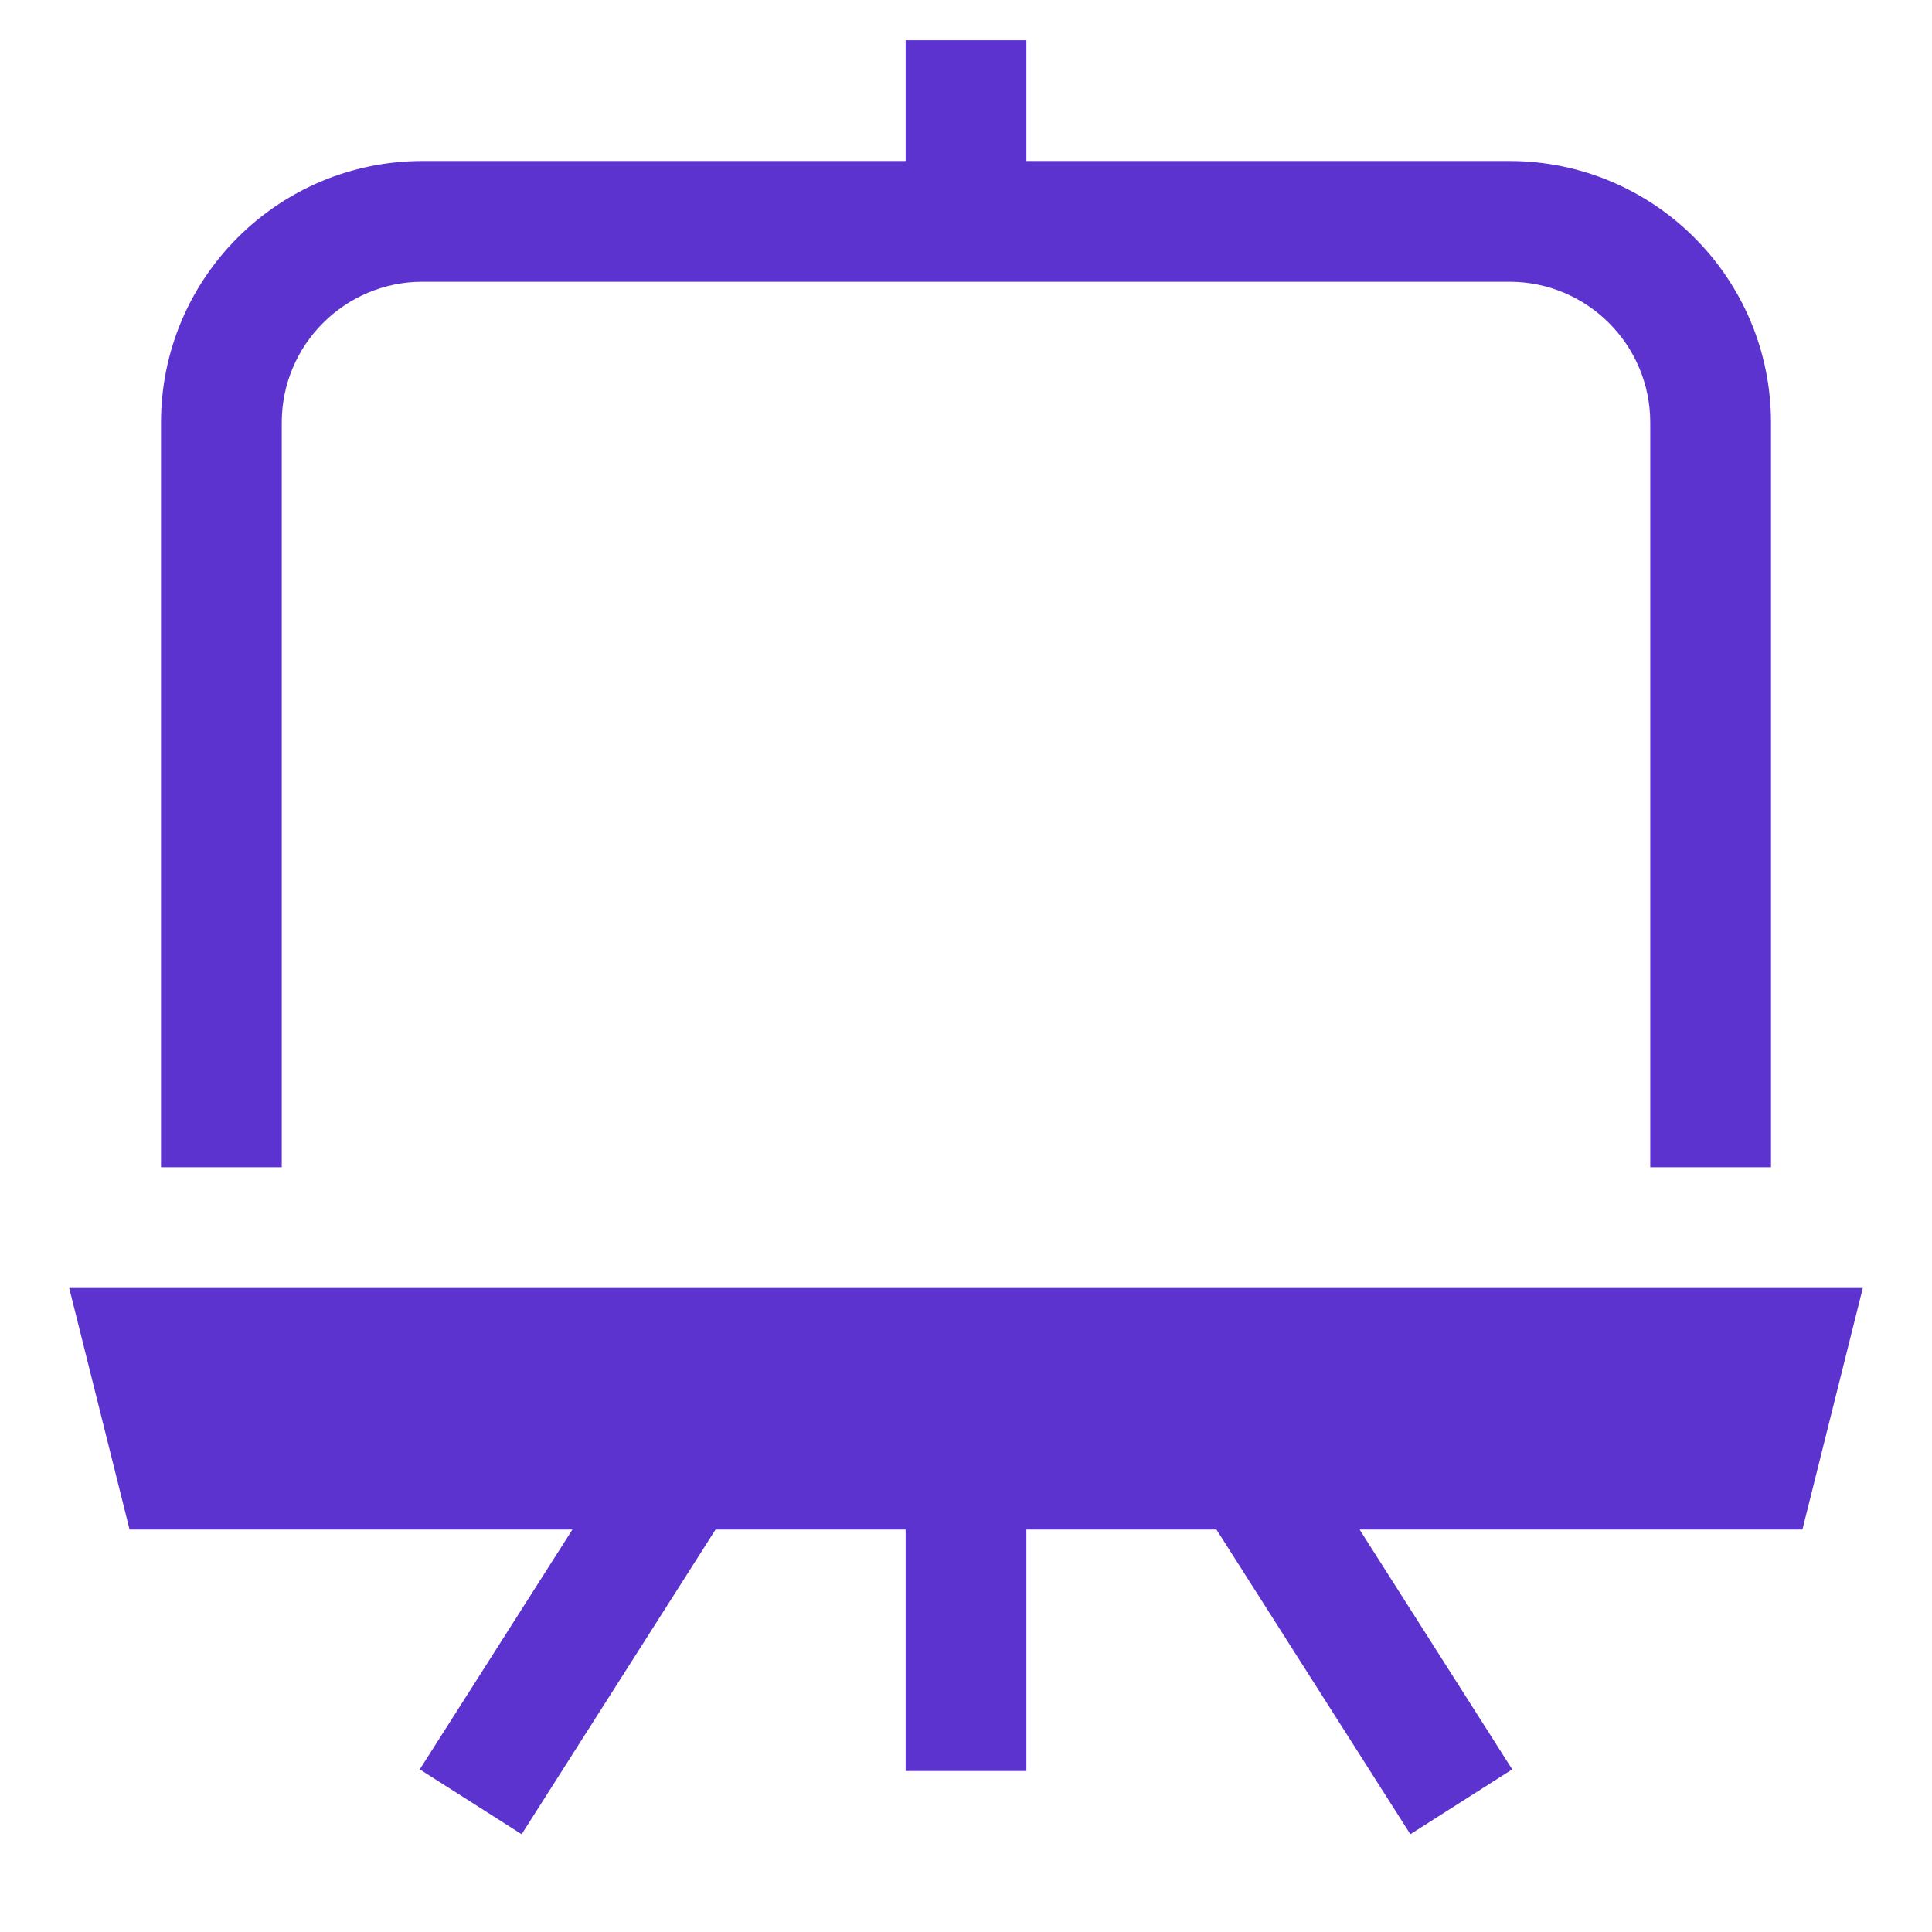
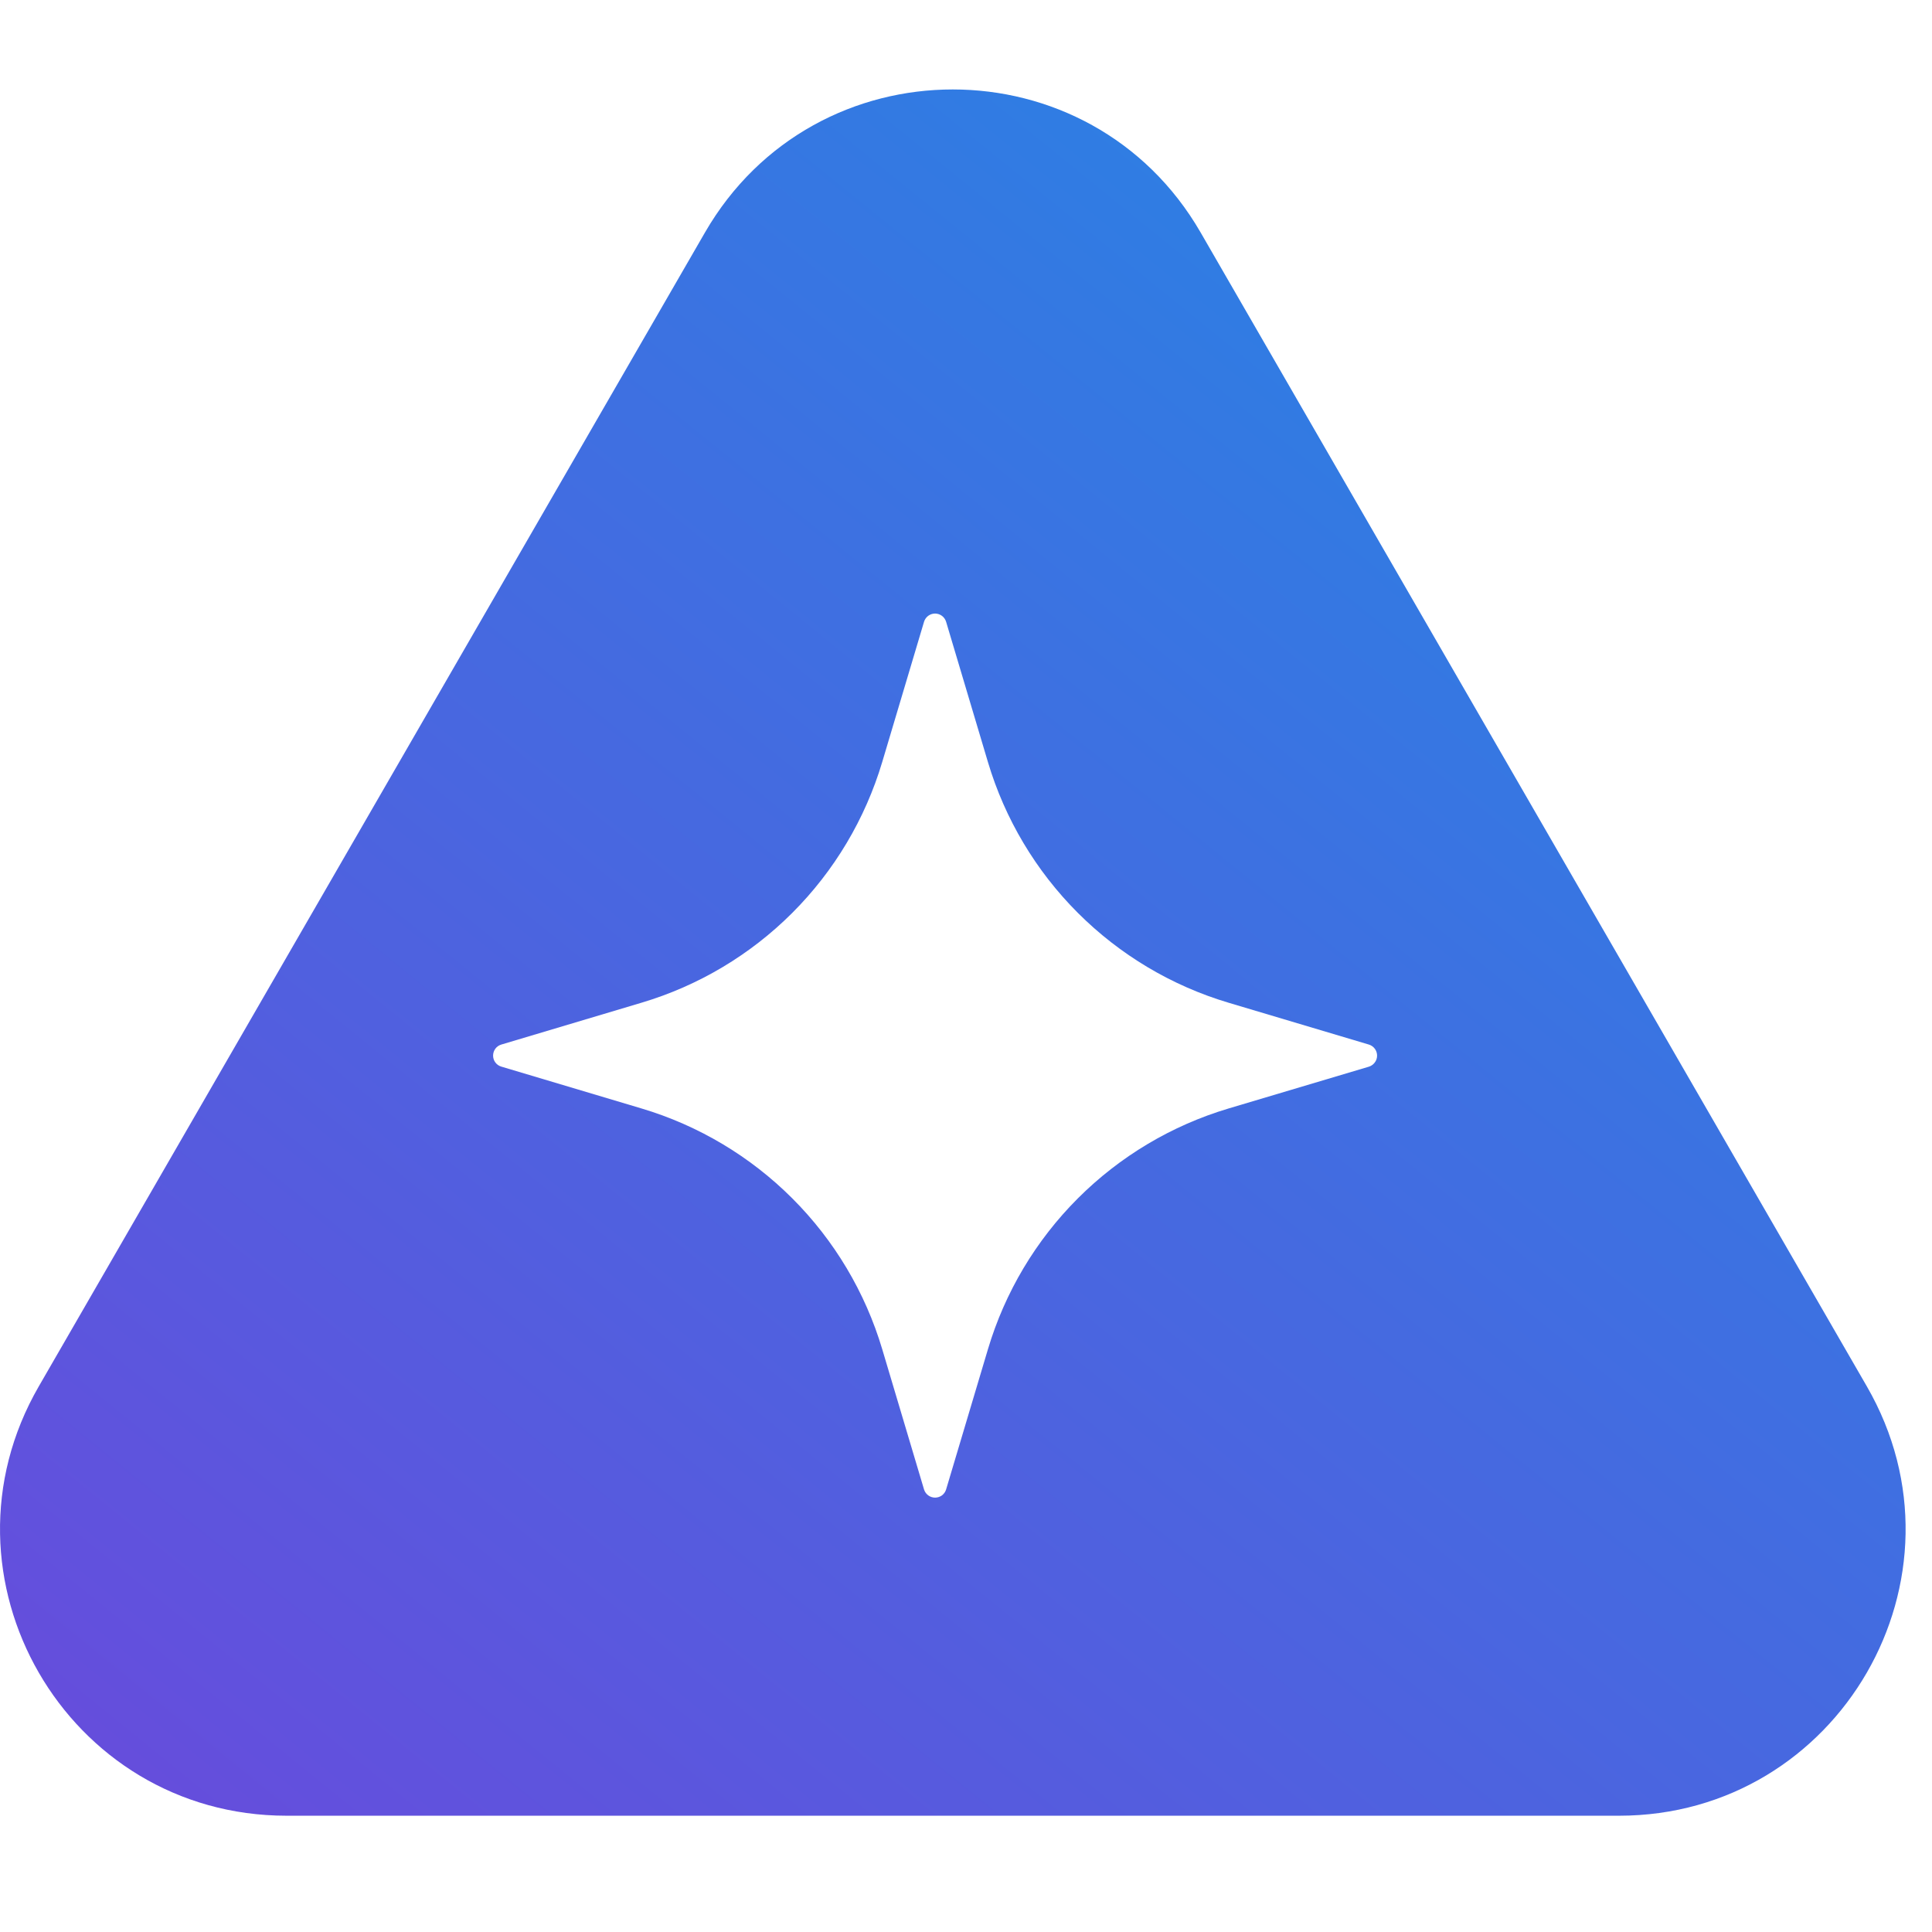
- <svg xmlns="http://www.w3.org/2000/svg" width="48" height="48" viewBox="0 0 48 48">
-   <g fill="#5c33cf">
-     <path fill-rule="evenodd" clip-rule="evenodd" d="M29.929 37.54L35.04 45.571L37.571 43.96L32.46 35.929L29.929 37.54Z" />
-     <path fill-rule="evenodd" clip-rule="evenodd" d="M18.071 37.54L12.96 45.571L10.429 43.96L15.54 35.929L18.071 37.54Z" />
-     <path fill-rule="evenodd" clip-rule="evenodd" d="M25.5 36.5V44H22.5V36.5H25.5Z" />
-     <path fill-rule="evenodd" clip-rule="evenodd" d="M25.5 1V6.5H22.5V1H25.5Z" />
-     <path d="M46.281 32H1.719L3.219 38H44.781L46.281 32Z" />
-     <path fill-rule="evenodd" clip-rule="evenodd" d="M41 10.5C41 8.567 39.433 7 37.5 7L10.5 7C8.567 7 7 8.567 7 10.5L7 29L4 29L4 10.5C4 6.91 6.91 4 10.5 4L37.5 4C41.09 4 44 6.91 44 10.5L44 29L41 29L41 10.5Z" />
-   </g>
+ <svg xmlns="http://www.w3.org/2000/svg" width="48" height="48" viewBox="0 0 54 49" fill="none">
+   <path d="M19.703 4C22.782 -1.333 30.48 -1.333 33.559 4L52.179 36.25C55.258 41.583 51.409 48.25 45.251 48.25H8.011C1.853 48.25 -1.995 41.583 1.084 36.25L19.703 4ZM26.136 14.649C26.066 14.649 25.999 14.672 25.943 14.713C25.888 14.754 25.847 14.813 25.827 14.879L24.658 18.8C24.183 20.391 23.32 21.84 22.145 23.015C20.971 24.189 19.523 25.052 17.931 25.526L14.011 26.696C13.944 26.716 13.886 26.757 13.845 26.812C13.804 26.868 13.782 26.936 13.782 27.005C13.782 27.074 13.804 27.141 13.845 27.196C13.887 27.252 13.944 27.292 14.011 27.312L17.931 28.482C19.523 28.957 20.971 29.821 22.145 30.995C23.32 32.169 24.183 33.617 24.658 35.209L25.827 39.131C25.847 39.197 25.889 39.255 25.944 39.296C26 39.337 26.067 39.359 26.136 39.359C26.205 39.359 26.272 39.337 26.328 39.296C26.383 39.255 26.424 39.197 26.444 39.131L27.614 35.209C28.088 33.618 28.952 32.169 30.126 30.995C31.3 29.821 32.748 28.957 34.34 28.482L38.261 27.314C38.328 27.293 38.385 27.252 38.426 27.196C38.468 27.141 38.49 27.074 38.49 27.005C38.49 26.936 38.468 26.868 38.426 26.812C38.385 26.757 38.327 26.716 38.261 26.696L34.34 25.527C32.748 25.053 31.3 24.189 30.126 23.015C28.951 21.84 28.087 20.391 27.613 18.8L26.444 14.879C26.424 14.813 26.383 14.754 26.328 14.713C26.272 14.672 26.205 14.649 26.136 14.649Z" fill="url(#astradraw-favicon-gradient)" />
+   <defs>
+     <linearGradient id="astradraw-favicon-gradient" x1="11.266" y1="59.556" x2="58.441" y2="1.346" gradientUnits="userSpaceOnUse">
+       <stop offset="0.04" stop-color="#674CDC" />
+       <stop offset="1" stop-color="#1E8CE5" />
+     </linearGradient>
+   </defs>
</svg>
